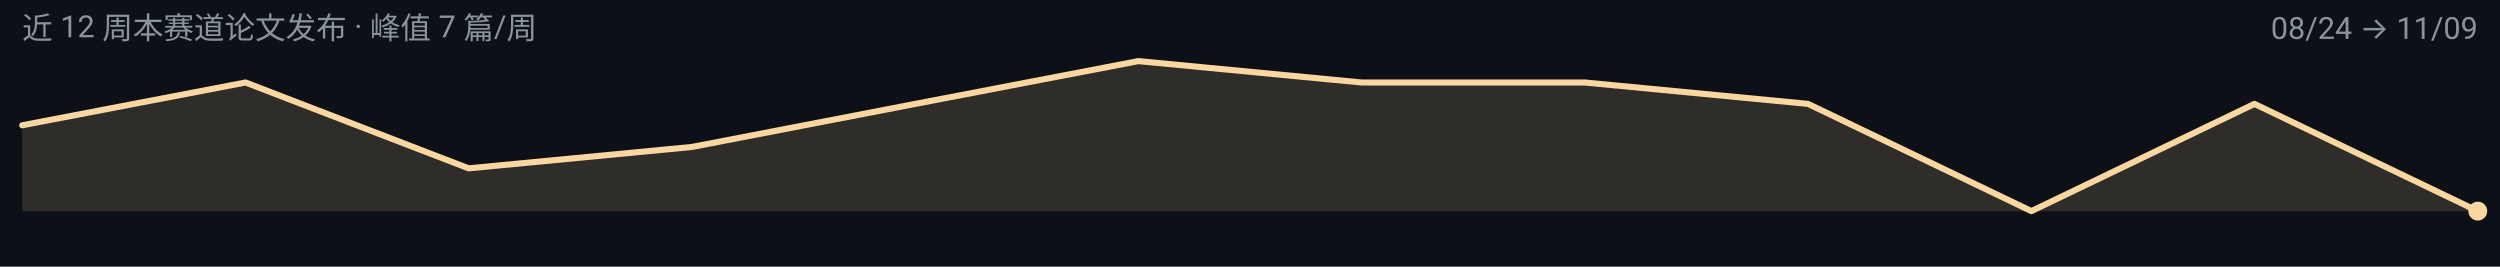
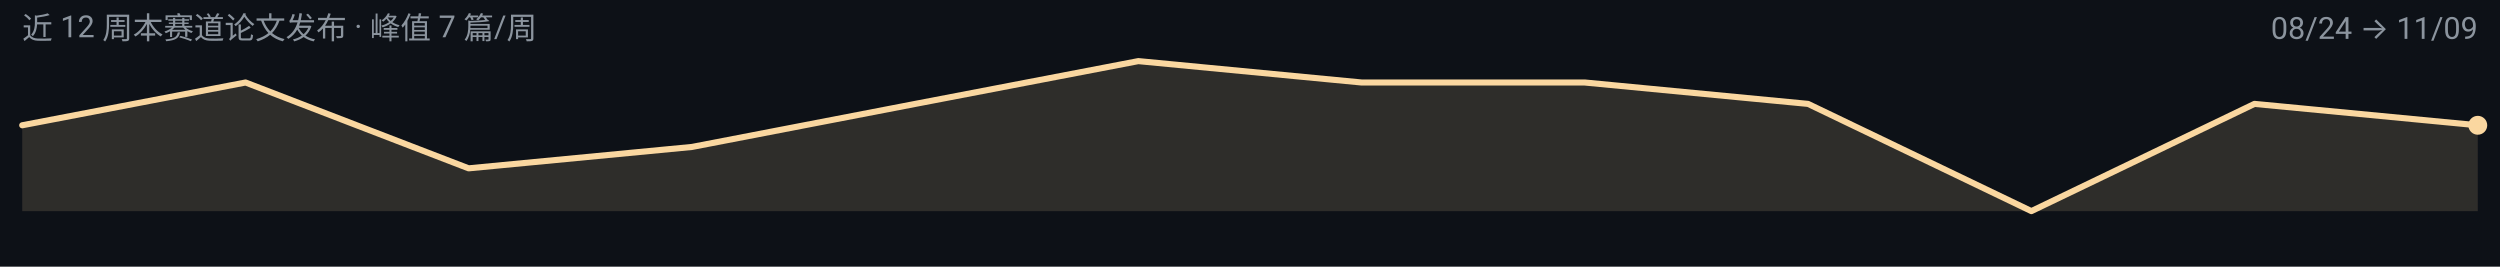
<svg xmlns="http://www.w3.org/2000/svg" width="900" height="96" viewBox="0 0 900 96" role="img" aria-label="pretraining 周度趋势">
  <rect width="900" height="96" fill="#0D1117" />
  <g font-family="-apple-system, BlinkMacSystemFont, 'Segoe UI', 'Noto Sans SC', 'PingFang SC', 'Microsoft YaHei', Roboto, sans-serif">
-     <path d="M 8.0,76.0 L 8.0,45.1 L 88.4,29.7 L 168.7,60.6 L 249.1,52.9 L 329.5,37.4 L 409.8,22.0 L 490.2,29.7 L 570.5,29.7 L 650.9,37.4 L 731.3,76.0 L 811.6,37.4 L 892.0,76.0 L 892.0,76.0 Z" fill="#FAD7A0" fill-opacity="0.14" />
-     <path d="M 8.0,45.1 L 88.4,29.7 L 168.7,60.6 L 249.1,52.9 L 329.5,37.4 L 409.8,22.0 L 490.2,29.7 L 570.5,29.7 L 650.9,37.4 L 731.3,76.0 L 811.6,37.4 L 892.0,76.0" fill="none" stroke="#FAD7A0" stroke-width="2.2" stroke-linejoin="round" stroke-linecap="round" />
-     <circle cx="892.0" cy="76.0" r="3.4" fill="#FAD7A0" />
+     <path d="M 8.0,76.0 L 8.0,45.1 L 88.4,29.7 L 168.7,60.6 L 249.1,52.9 L 329.5,37.4 L 409.8,22.0 L 490.2,29.7 L 570.5,29.7 L 650.9,37.4 L 731.3,76.0 L 811.6,37.4 L 892.0,45.1 L 892.0,76.0 Z" fill="#FAD7A0" fill-opacity="0.14" />
+     <path d="M 8.0,45.1 L 88.4,29.7 L 168.7,60.6 L 249.1,52.9 L 329.5,37.4 L 409.8,22.0 L 490.2,29.7 L 570.5,29.7 L 650.9,37.4 L 731.3,76.0 L 811.6,37.4 L 892.0,45.1" fill="none" stroke="#FAD7A0" stroke-width="2.2" stroke-linejoin="round" stroke-linecap="round" />
+     <circle cx="892.0" cy="45.1" r="3.4" fill="#FAD7A0" />
    <text x="8" y="14" font-size="11" fill="#8B949E">近 12 周本赛道论文发布 · 峰值 7 篇/周</text>
    <text x="892" y="14" font-size="11" text-anchor="end" fill="#8B949E">08/24 → 11/09</text>
  </g>
</svg>
